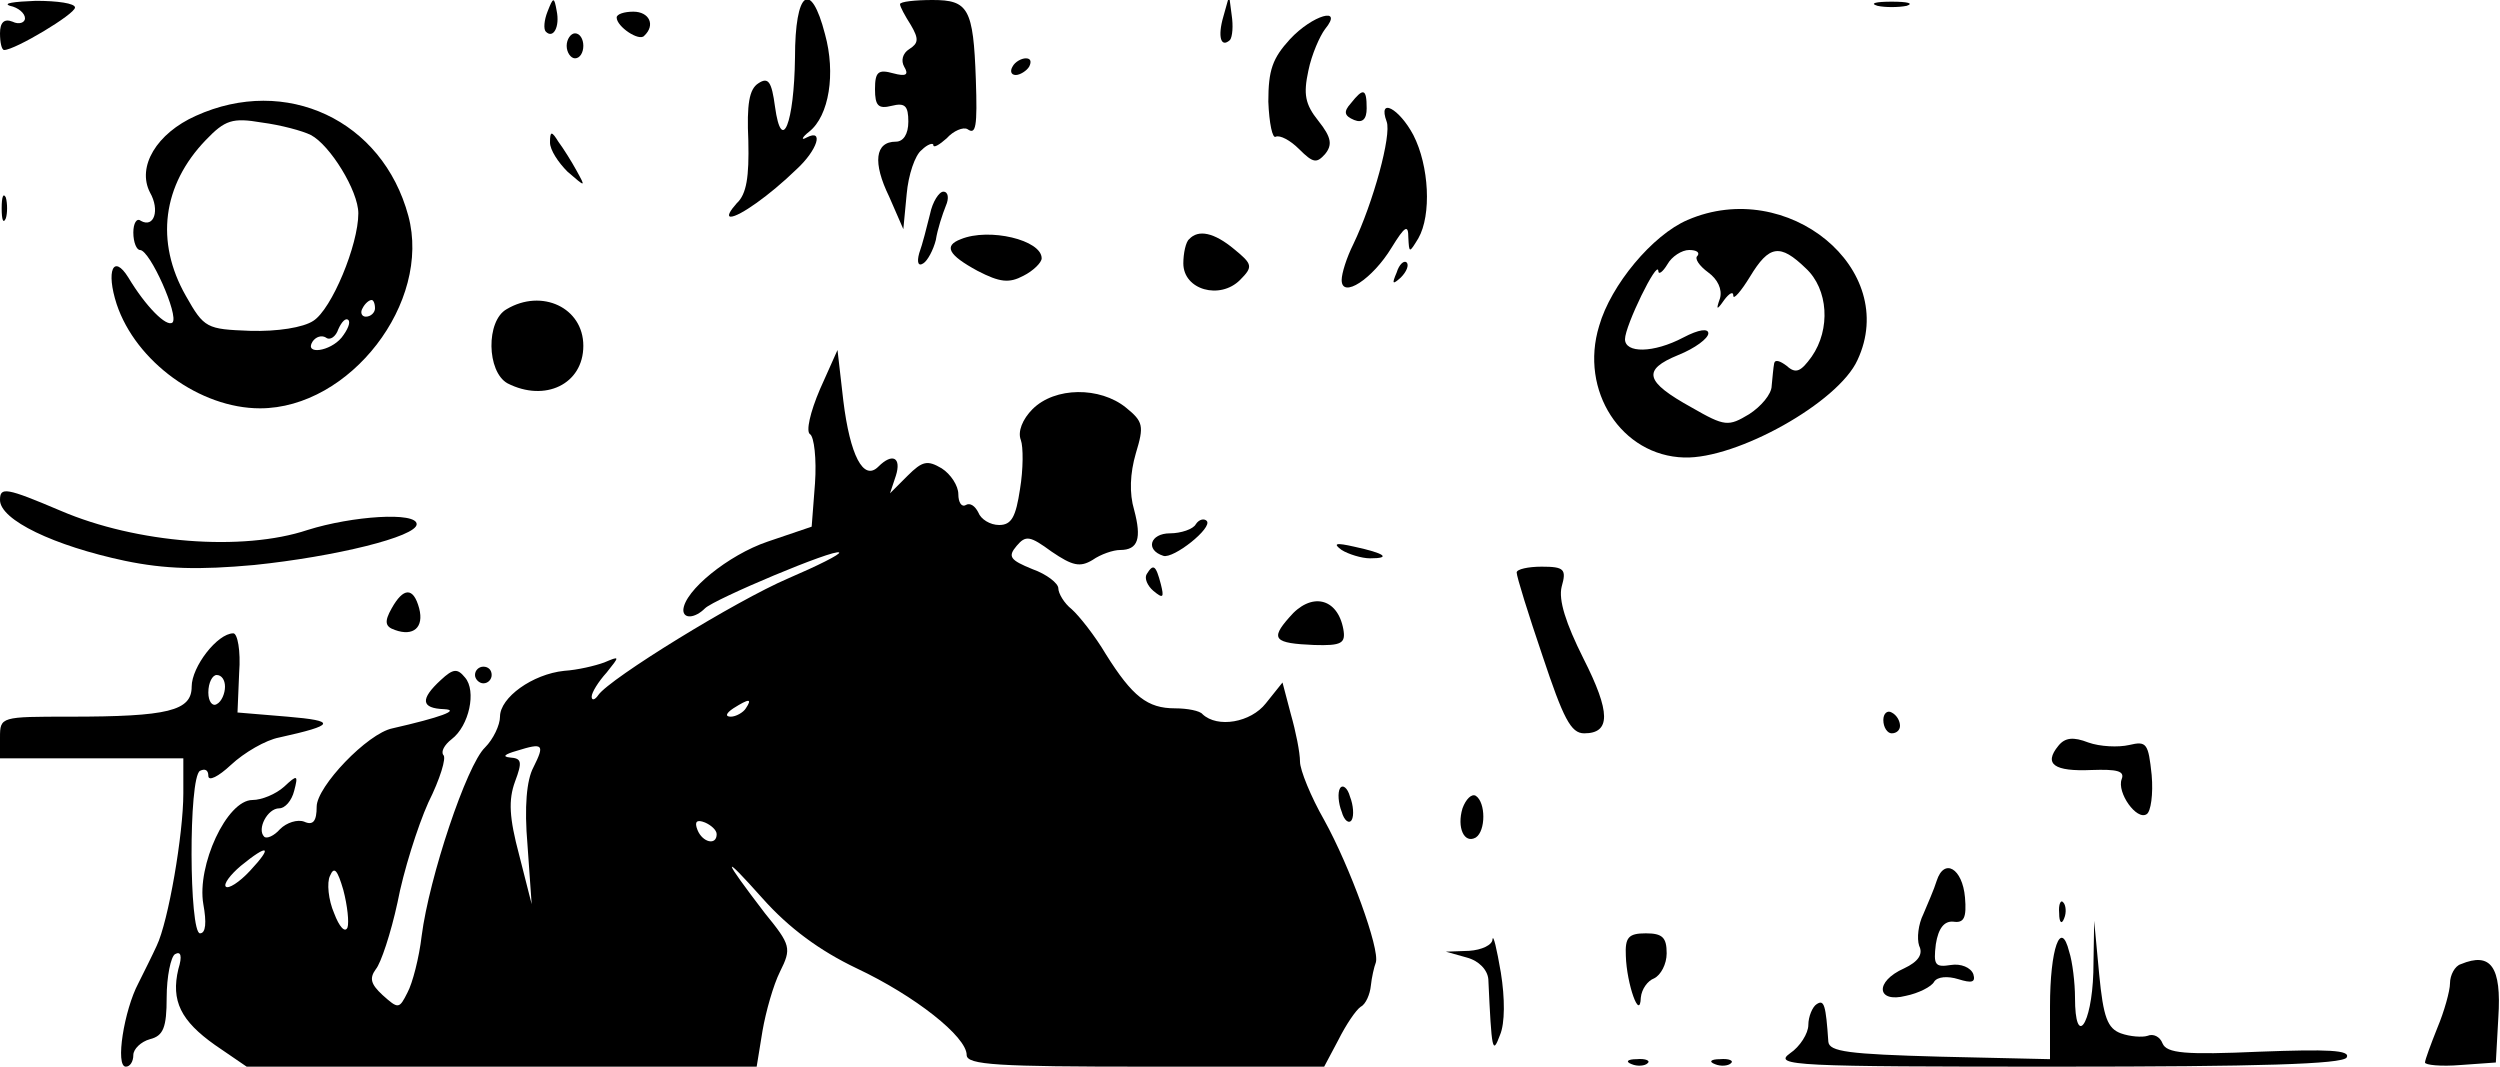
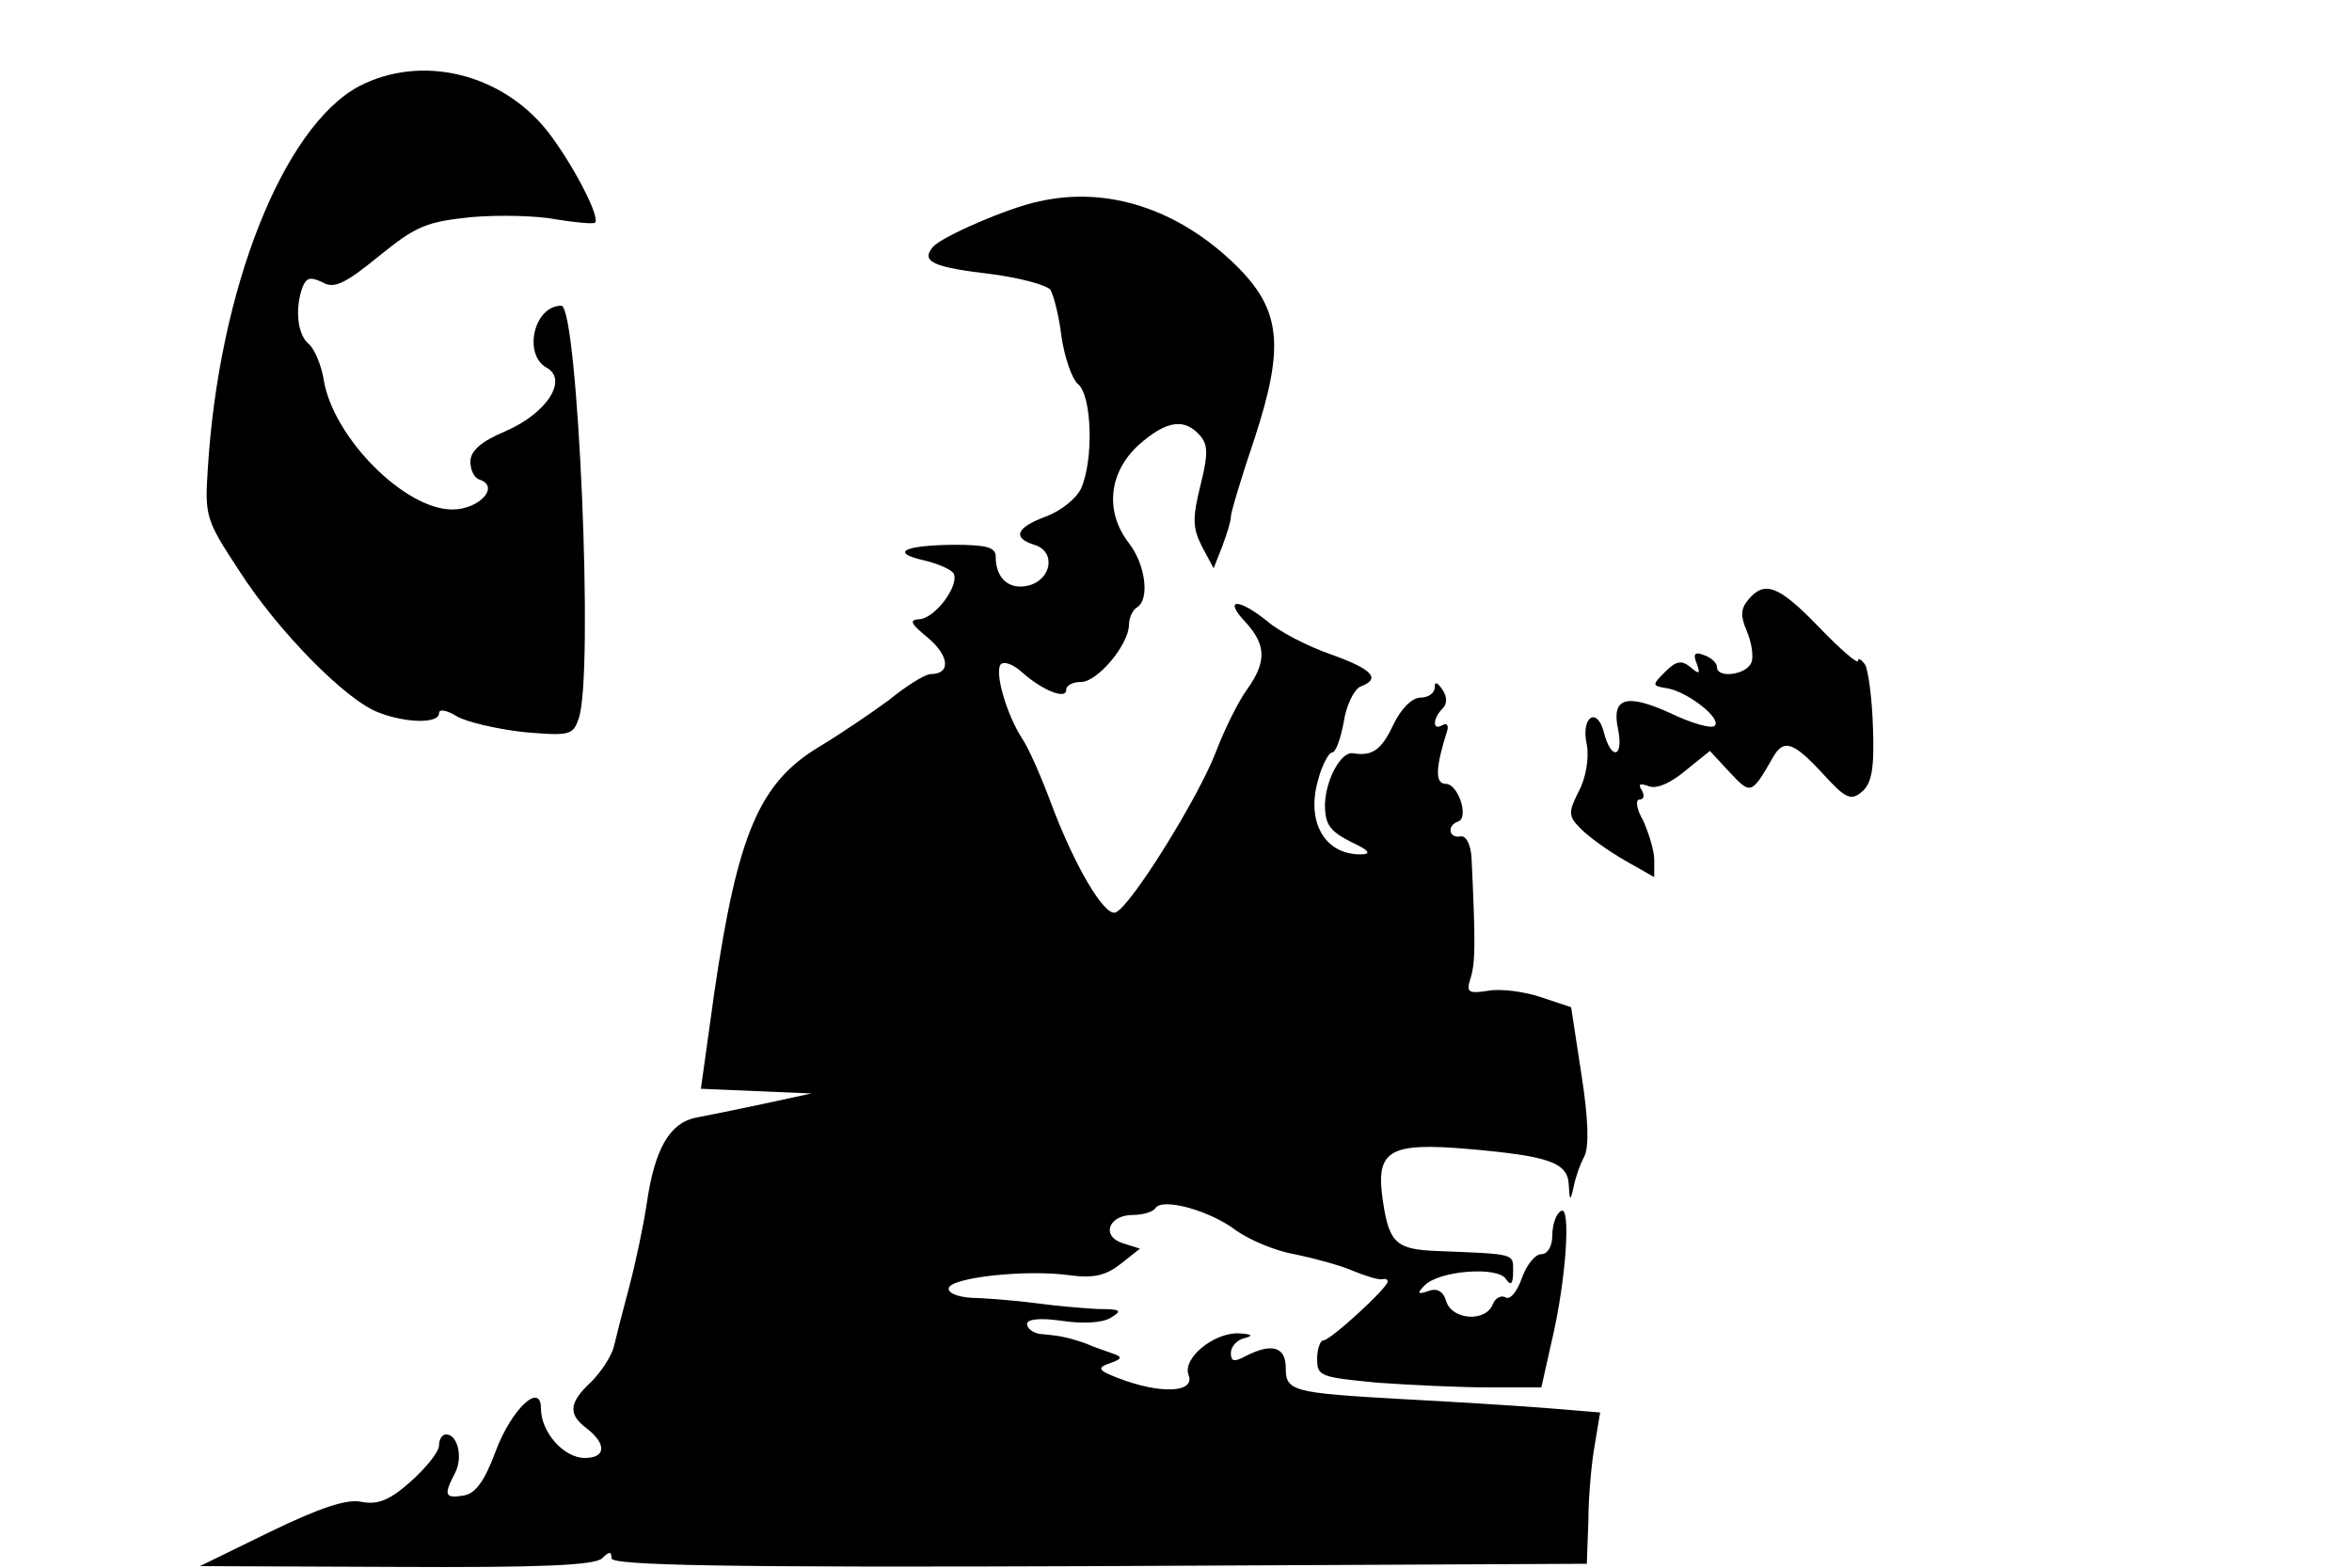
- <svg xmlns="http://www.w3.org/2000/svg" version="1.0" width="300pt" height="128pt" viewBox="0 0 300 128" preserveAspectRatio="xMidYMid meet">
-   <g transform="translate(0,128) scale(0.1,-0.1)" fill="#000000" stroke="none">
-     <path d="M12 1273 c10 -2 18 -9 18 -15 0 -5 -7 -8 -15 -4 -10 4 -15 -1 -15 -14 0 -11 2 -20 5 -20 13 0 85 43 85 51 0 5 -21 8 -47 8 -27 -1 -40 -3 -31 -6z" />
-     <path d="M657 1266 c-4 -10 -5 -21 -2 -24 9 -9 17 6 13 25 -3 17 -4 17 -11 -1z" />
-     <path d="M954 1211 c-1 -79 -16 -117 -24 -59 -4 30 -8 36 -20 28 -11 -7 -14 -25 -12 -69 1 -43 -2 -64 -14 -75 -8 -9 -12 -16 -7 -16 10 0 46 25 79 57 25 23 33 49 12 38 -7 -4 -6 0 3 7 24 19 32 70 19 117 -17 66 -36 52 -36 -28z" />
-     <path d="M1080 1275 c0 -3 6 -14 13 -25 10 -17 9 -22 -2 -29 -8 -5 -10 -14 -6 -21 6 -10 2 -12 -13 -8 -18 5 -22 2 -22 -19 0 -20 4 -24 20 -20 16 4 20 0 20 -19 0 -15 -6 -24 -15 -24 -25 0 -28 -25 -8 -66 l17 -39 4 42 c2 23 10 47 18 53 7 7 14 9 14 6 0 -4 7 0 16 8 8 9 20 14 25 11 10 -7 12 2 10 60 -3 85 -9 95 -52 95 -21 0 -39 -2 -39 -5z" />
-     <path d="M1468 1260 c-7 -24 -3 -38 8 -28 3 4 4 17 2 30 l-3 23 -7 -25z" />
-     <path d="M2253 1273 c9 -2 25 -2 35 0 9 3 1 5 -18 5 -19 0 -27 -2 -17 -5z" />
-     <path d="M740 1259 c0 -11 27 -29 33 -22 14 13 6 29 -13 29 -11 0 -20 -3 -20 -7z" />
-     <path d="M1548 1233 c-21 -23 -26 -37 -26 -75 1 -26 5 -45 9 -42 5 2 17 -4 28 -15 17 -17 21 -17 31 -6 9 11 8 20 -8 40 -16 20 -18 32 -12 60 4 20 14 42 20 50 23 28 -15 17 -42 -12z" />
-     <path d="M680 1225 c0 -8 5 -15 10 -15 6 0 10 7 10 15 0 8 -4 15 -10 15 -5 0 -10 -7 -10 -15z" />
-     <path d="M1215 1200 c-3 -5 -2 -10 4 -10 5 0 13 5 16 10 3 6 2 10 -4 10 -5 0 -13 -4 -16 -10z" />
-     <path d="M1621 1156 c-9 -10 -8 -15 4 -20 10 -4 15 1 15 14 0 24 -4 25 -19 6z" />
-     <path d="M235 1141 c-47 -21 -71 -61 -55 -92 12 -21 5 -43 -11 -34 -5 4 -9 -3 -9 -14 0 -12 4 -21 8 -21 12 0 47 -79 39 -87 -7 -6 -32 19 -53 54 -18 29 -27 8 -14 -32 23 -69 100 -125 172 -125 108 0 206 127 178 231 -31 115 -147 169 -255 120z m138 -23 c23 -12 57 -67 57 -94 0 -38 -32 -115 -54 -129 -12 -8 -43 -13 -76 -12 -52 2 -55 3 -77 42 -37 65 -28 133 24 187 23 24 32 27 67 21 23 -3 49 -10 59 -15z m77 -208 c0 -5 -5 -10 -11 -10 -5 0 -7 5 -4 10 3 6 8 10 11 10 2 0 4 -4 4 -10z m-40 -35 c-14 -17 -45 -21 -35 -5 4 6 11 8 16 5 5 -4 12 1 15 10 4 9 9 14 12 11 3 -3 -1 -12 -8 -21z" />
-     <path d="M1664 1134 c6 -16 -16 -97 -40 -147 -8 -16 -14 -35 -14 -43 0 -23 37 1 60 39 16 26 20 28 20 12 1 -19 1 -19 12 -1 16 28 13 87 -6 124 -17 32 -43 46 -32 16z" />
-     <path d="M660 1109 c0 -9 10 -24 21 -35 22 -19 22 -19 11 1 -6 11 -16 27 -22 35 -8 13 -10 13 -10 -1z" />
-     <path d="M2 1030 c0 -14 2 -19 5 -12 2 6 2 18 0 25 -3 6 -5 1 -5 -13z" />
-     <path d="M1116 1023 c-4 -16 -9 -36 -13 -47 -3 -11 -1 -16 5 -12 5 3 12 16 15 28 2 13 8 31 12 41 4 9 3 17 -3 17 -5 0 -13 -12 -16 -27z" />
-     <path d="M2025 1016 c-42 -18 -92 -78 -106 -127 -24 -78 27 -156 102 -158 63 -2 185 66 208 117 51 109 -84 220 -204 168z m12 -43 c-4 -3 2 -12 13 -20 11 -8 17 -20 14 -31 -5 -14 -4 -15 5 -2 6 8 11 11 11 5 0 -5 9 5 20 23 23 38 36 40 67 10 27 -25 30 -73 7 -106 -13 -18 -19 -21 -30 -11 -8 6 -14 8 -15 3 -1 -5 -2 -17 -3 -27 0 -10 -13 -25 -27 -34 -25 -15 -29 -15 -69 8 -56 31 -60 45 -16 63 20 8 36 20 36 26 0 6 -11 5 -30 -5 -36 -19 -70 -19 -70 -2 0 16 39 96 40 82 0 -5 5 -2 11 8 5 9 17 17 26 17 9 0 13 -3 10 -7z" />
-     <path d="M1153 993 c-21 -8 -15 -19 20 -38 27 -14 38 -15 55 -6 12 6 22 16 22 21 0 22 -63 37 -97 23z" />
-     <path d="M1427 993 c-4 -3 -7 -17 -7 -29 0 -32 44 -44 68 -20 16 16 15 19 -7 37 -24 20 -43 24 -54 12z" />
-     <path d="M1676 953 c-6 -14 -5 -15 5 -6 7 7 10 15 7 18 -3 3 -9 -2 -12 -12z" />
-     <path d="M608 909 c-25 -14 -24 -75 1 -89 45 -23 91 -1 91 45 0 46 -50 69 -92 44z" />
-     <path d="M984 813 c-12 -28 -17 -51 -12 -54 5 -3 8 -30 6 -59 l-4 -52 -53 -18 c-47 -16 -100 -59 -101 -82 0 -11 14 -10 26 2 11 11 156 72 161 67 2 -2 -26 -16 -61 -31 -63 -27 -214 -120 -228 -140 -4 -6 -8 -7 -8 -2 0 5 8 18 18 29 16 20 16 20 -3 12 -11 -4 -32 -9 -48 -10 -38 -4 -77 -32 -77 -55 0 -10 -8 -27 -18 -37 -22 -21 -67 -156 -76 -226 -3 -26 -11 -57 -17 -68 -10 -20 -11 -20 -30 -3 -14 13 -16 20 -8 31 6 7 18 43 26 80 7 37 24 91 37 120 14 28 22 54 18 57 -3 4 1 12 10 19 21 16 30 58 16 74 -9 11 -14 11 -29 -3 -25 -23 -24 -34 4 -35 20 -1 -5 -10 -62 -23 -30 -6 -91 -70 -91 -94 0 -17 -4 -23 -15 -18 -8 3 -21 -1 -29 -9 -7 -8 -16 -12 -19 -9 -9 9 4 34 18 34 7 0 15 9 18 21 5 19 4 20 -12 5 -10 -9 -27 -16 -38 -16 -31 0 -67 -79 -59 -125 4 -22 3 -35 -4 -35 -13 0 -14 187 0 195 6 3 10 1 10 -6 0 -7 12 -1 27 13 16 15 42 30 58 33 68 15 69 20 10 25 l-60 5 2 48 c2 26 -2 47 -7 47 -19 0 -50 -40 -50 -64 0 -29 -28 -36 -146 -36 -83 0 -84 0 -84 -25 l0 -25 110 0 110 0 0 -42 c0 -49 -18 -154 -32 -183 -5 -11 -15 -31 -22 -45 -17 -32 -28 -100 -15 -100 5 0 9 6 9 14 0 7 9 16 20 19 16 4 20 14 20 50 0 25 5 49 10 52 7 4 9 -2 4 -18 -9 -38 3 -62 44 -91 l38 -26 306 0 306 0 7 43 c4 23 13 55 21 71 14 28 13 32 -18 70 -52 68 -53 74 -3 18 32 -36 69 -63 113 -84 70 -33 132 -82 132 -104 0 -12 38 -14 215 -14 l214 0 17 32 c9 18 21 36 27 40 6 3 11 15 12 25 1 10 4 23 6 28 5 16 -31 115 -62 171 -16 28 -29 60 -29 70 0 11 -5 36 -11 57 l-10 38 -20 -25 c-18 -23 -58 -30 -76 -13 -3 4 -18 7 -33 7 -33 0 -51 14 -83 65 -13 22 -32 46 -41 54 -9 7 -16 19 -16 25 0 6 -14 17 -31 23 -27 11 -30 15 -19 28 11 13 16 12 42 -7 25 -17 34 -19 49 -10 10 7 25 12 33 12 22 0 26 14 17 48 -6 20 -5 44 2 68 10 33 9 38 -12 55 -31 25 -85 25 -112 -2 -12 -12 -18 -27 -14 -37 3 -8 3 -35 -1 -59 -5 -33 -10 -43 -25 -43 -11 0 -22 7 -25 15 -4 8 -10 12 -15 9 -5 -3 -9 3 -9 13 0 10 -9 24 -20 31 -17 10 -23 9 -41 -9 l-21 -21 7 21 c7 22 -4 28 -21 11 -18 -18 -34 14 -42 79 l-7 61 -21 -47z m-714 -357 c0 -8 -4 -18 -10 -21 -5 -3 -10 3 -10 14 0 12 5 21 10 21 6 0 10 -6 10 -14z m625 -26 c-3 -5 -12 -10 -18 -10 -7 0 -6 4 3 10 19 12 23 12 15 0z m-255 -71 c-8 -15 -11 -47 -7 -93 l5 -71 -15 59 c-12 45 -13 66 -5 88 9 24 8 28 -6 29 -10 1 -6 4 8 8 32 10 34 8 20 -20z m220 -80 c0 -14 -17 -10 -23 5 -4 10 -1 13 9 9 7 -3 14 -9 14 -14z m-560 -44 c-13 -14 -26 -22 -29 -19 -3 3 5 14 18 25 33 27 39 24 11 -6z m117 -68 c-3 -7 -10 1 -16 17 -7 16 -9 37 -5 45 5 12 9 7 16 -17 5 -19 7 -39 5 -45z" />
-     <path d="M0 680 c0 -24 65 -55 150 -73 48 -10 89 -11 155 -5 97 10 195 34 195 49 0 15 -77 10 -131 -7 -78 -26 -205 -16 -296 23 -66 28 -73 29 -73 13z" />
-     <path d="M1435 651 c-3 -6 -18 -11 -31 -11 -24 0 -30 -20 -8 -27 12 -4 60 34 52 42 -3 3 -9 2 -13 -4z" />
-     <path d="M1610 620 c8 -5 24 -10 34 -10 26 0 18 6 -19 14 -22 5 -26 4 -15 -4z" />
-     <path d="M1376 591 c-3 -5 1 -14 8 -20 12 -10 13 -8 9 8 -6 23 -9 25 -17 12z" />
-     <path d="M1820 593 c0 -5 14 -50 31 -100 25 -75 34 -93 50 -93 32 0 32 25 -1 90 -21 42 -30 70 -26 86 6 21 3 24 -24 24 -16 0 -30 -3 -30 -7z" />
-     <path d="M470 550 c-9 -16 -8 -22 4 -26 22 -8 35 3 29 26 -7 26 -19 25 -33 0z" />
-     <path d="M1547 539 c-23 -26 -18 -31 30 -33 33 -1 38 2 35 19 -7 38 -39 45 -65 14z" />
-     <path d="M570 470 c0 -5 5 -10 10 -10 6 0 10 5 10 10 0 6 -4 10 -10 10 -5 0 -10 -4 -10 -10z" />
-     <path d="M2260 416 c0 -9 5 -16 10 -16 6 0 10 4 10 9 0 6 -4 13 -10 16 -5 3 -10 -1 -10 -9z" />
-     <path d="M2470 385 c-18 -22 -5 -31 40 -29 30 1 40 -1 36 -11 -6 -16 18 -50 30 -42 5 3 8 24 6 47 -4 38 -6 41 -27 36 -13 -3 -35 -2 -49 3 -18 7 -28 6 -36 -4z" />
-     <path d="M1608 334 c-3 -5 -2 -18 2 -28 3 -11 9 -15 12 -10 3 5 2 18 -2 28 -3 11 -9 15 -12 10z" />
-     <path d="M1755 310 c-7 -23 2 -43 16 -35 12 8 12 42 0 50 -5 3 -12 -4 -16 -15z" />
-     <path d="M2324 223 c-3 -10 -11 -28 -16 -40 -6 -12 -8 -29 -5 -38 5 -10 -1 -19 -18 -27 -36 -16 -33 -42 2 -33 15 3 31 11 34 17 4 6 16 7 29 3 16 -5 21 -4 18 6 -3 8 -15 13 -27 11 -19 -3 -21 0 -18 25 3 19 10 28 21 27 13 -2 16 5 14 29 -3 35 -25 48 -34 20z" />
-     <path d="M2471 184 c0 -11 3 -14 6 -6 3 7 2 16 -1 19 -3 4 -6 -2 -5 -13z" />
-     <path d="M2512 113 c-2 -64 -22 -91 -22 -30 0 17 -3 43 -7 55 -10 40 -23 4 -23 -66 l0 -63 -132 3 c-110 3 -133 6 -134 18 -3 44 -5 51 -14 45 -5 -3 -10 -15 -10 -25 0 -10 -10 -26 -22 -34 -21 -15 7 -16 319 -16 244 0 344 3 349 11 5 9 -23 10 -104 7 -90 -4 -112 -2 -117 10 -3 8 -11 12 -18 9 -6 -2 -21 -1 -32 3 -16 6 -21 19 -26 71 l-6 64 -1 -62z" />
-     <path d="M1791 153 c0 -7 -13 -13 -28 -14 l-28 -1 25 -7 c15 -4 25 -15 26 -26 4 -87 5 -91 14 -67 6 14 6 44 1 75 -5 29 -9 46 -10 40z" />
-     <path d="M1951 133 c1 -34 17 -79 18 -50 1 10 8 20 16 23 8 4 15 17 15 30 0 19 -5 24 -25 24 -21 0 -25 -5 -24 -27z" />
-     <path d="M2953 123 c-7 -2 -13 -13 -13 -23 0 -9 -7 -34 -15 -53 -8 -20 -15 -39 -15 -42 0 -3 19 -5 43 -3 l42 3 3 54 c4 61 -9 79 -45 64z" />
-     <path d="M1958 3 c7 -3 16 -2 19 1 4 3 -2 6 -13 5 -11 0 -14 -3 -6 -6z" />
-     <path d="M2058 3 c7 -3 16 -2 19 1 4 3 -2 6 -13 5 -11 0 -14 -3 -6 -6z" />
+ <svg xmlns="http://www.w3.org/2000/svg" version="1.0" width="300pt" height="200pt" viewBox="0 0 300 200" preserveAspectRatio="xMidYMid meet">
+   <g transform="translate(0,200) scale(0.1,-0.1)" fill="#000000" stroke="none">
+     <path d="M458 1890 c-97 -52 -179 -259 -193 -489 -4 -60 -2 -65 40 -129 50 -78 137 -166 178 -181 36 -14 77 -14 77 -1 0 6 10 4 23 -4 12 -7 50 -16 85 -20 58 -5 63 -4 70 17 20 54 -1 527 -22 527 -35 0 -49 -62 -19 -79 28 -15 1 -58 -52 -81 -31 -13 -45 -25 -45 -39 0 -11 5 -21 12 -23 26 -9 -1 -38 -35 -38 -61 0 -152 92 -164 165 -3 19 -12 40 -19 46 -15 12 -18 46 -8 73 5 12 10 13 25 6 15 -9 29 -2 72 33 48 39 61 44 118 50 35 3 84 2 109 -3 25 -4 47 -6 49 -4 7 7 -29 76 -61 117 -59 74 -161 98 -240 57z" />
+     <path d="M1325 1743 c-39 -8 -124 -45 -135 -58 -16 -19 0 -26 77 -35 36 -5 69 -14 73 -20 4 -7 11 -34 14 -60 4 -26 13 -53 21 -60 18 -15 20 -97 4 -133 -6 -13 -26 -29 -45 -36 -38 -14 -43 -27 -15 -36 28 -8 23 -44 -7 -52 -25 -6 -42 9 -42 37 0 12 -12 15 -55 15 -63 -1 -80 -10 -36 -20 17 -4 33 -11 37 -16 9 -15 -24 -59 -44 -59 -13 -1 -10 -6 12 -24 27 -23 29 -46 3 -46 -7 0 -31 -15 -53 -33 -23 -17 -63 -44 -88 -59 -77 -46 -105 -110 -135 -315 l-17 -122 70 -3 71 -3 -60 -13 c-33 -7 -72 -15 -88 -18 -33 -7 -52 -40 -62 -109 -4 -27 -14 -75 -22 -105 -8 -30 -17 -65 -20 -78 -3 -12 -16 -32 -29 -45 -28 -26 -30 -41 -6 -59 26 -20 25 -38 -2 -38 -27 0 -56 33 -56 63 0 35 -38 -1 -58 -55 -14 -38 -26 -54 -41 -56 -24 -4 -25 1 -11 28 11 20 4 50 -11 50 -5 0 -9 -6 -9 -14 0 -8 -16 -28 -36 -46 -27 -24 -42 -30 -63 -26 -18 4 -52 -7 -116 -38 l-90 -44 250 -1 c183 -1 254 2 263 11 9 9 12 9 12 0 0 -9 141 -12 622 -10 l622 3 2 55 c0 30 4 74 8 96 l7 42 -73 6 c-40 3 -120 8 -178 11 -142 8 -150 10 -150 40 0 27 -18 32 -51 15 -15 -8 -19 -7 -19 4 0 8 8 17 18 19 11 3 9 5 -8 6 -32 1 -72 -32 -64 -53 9 -23 -36 -25 -90 -4 -26 10 -27 13 -10 19 15 5 16 8 4 12 -8 3 -24 8 -35 13 -23 8 -33 10 -57 12 -10 1 -18 7 -18 13 0 6 16 8 44 4 26 -4 52 -3 63 4 15 9 13 11 -17 11 -19 1 -53 4 -75 7 -22 3 -57 6 -77 7 -22 0 -38 5 -38 12 0 14 99 25 155 17 31 -4 46 0 65 15 l24 19 -22 7 c-28 9 -18 36 13 36 13 0 26 4 29 9 9 13 69 -3 103 -29 17 -12 50 -26 74 -30 24 -5 58 -14 74 -21 17 -7 33 -12 38 -11 4 1 7 0 7 -3 0 -8 -73 -75 -82 -75 -4 0 -8 -11 -8 -24 0 -22 5 -23 77 -30 42 -3 106 -6 142 -6 l67 0 13 58 c19 80 25 176 12 167 -6 -3 -11 -17 -11 -31 0 -14 -6 -24 -14 -24 -8 0 -19 -14 -25 -31 -6 -17 -15 -28 -21 -24 -5 3 -13 -1 -16 -9 -9 -23 -51 -20 -59 3 -4 14 -12 18 -23 14 -14 -5 -15 -3 -5 7 18 19 94 25 104 8 6 -9 9 -6 9 10 0 23 4 22 -97 26 -52 2 -61 10 -69 63 -10 66 7 76 111 67 101 -9 125 -17 126 -46 1 -20 2 -21 6 -3 2 11 8 29 14 40 6 13 5 48 -4 105 l-13 85 -39 13 c-21 7 -51 11 -67 8 -26 -4 -28 -2 -22 17 6 20 6 46 1 152 -1 18 -7 29 -14 28 -15 -3 -18 14 -3 19 14 5 0 48 -16 48 -14 0 -13 21 2 68 2 7 -1 10 -6 7 -13 -8 -13 8 0 21 6 6 6 15 0 24 -7 10 -10 11 -10 3 0 -7 -8 -13 -18 -13 -11 0 -25 -14 -35 -35 -15 -32 -27 -40 -51 -36 -15 3 -35 -33 -36 -65 0 -26 6 -34 33 -48 24 -11 27 -16 12 -16 -45 0 -69 41 -54 94 5 20 14 36 18 36 5 0 11 18 15 39 3 21 13 41 21 45 27 10 16 22 -37 41 -29 10 -66 29 -81 42 -37 30 -57 30 -29 0 27 -29 28 -51 3 -86 -11 -15 -29 -51 -40 -80 -22 -58 -109 -198 -128 -205 -14 -6 -53 60 -83 141 -12 32 -28 69 -37 82 -19 30 -34 81 -27 93 4 5 16 1 28 -10 26 -23 56 -35 56 -22 0 6 9 10 19 10 21 0 61 48 61 73 0 9 5 19 10 22 17 10 11 55 -10 82 -31 40 -26 90 12 125 36 32 59 35 79 12 10 -12 10 -24 0 -64 -10 -41 -10 -53 2 -77 l15 -28 11 28 c6 16 11 32 11 38 0 5 13 49 30 99 39 119 34 165 -24 222 -73 71 -163 101 -251 81z" />
+     <path d="M2230 1235 c-10 -12 -10 -21 -2 -40 6 -14 9 -32 6 -40 -6 -16 -44 -21 -44 -6 0 5 -7 12 -16 15 -12 5 -15 2 -10 -10 5 -14 4 -15 -8 -5 -11 9 -18 8 -32 -6 -17 -17 -17 -18 2 -21 26 -4 71 -39 61 -48 -4 -4 -29 3 -56 16 -57 26 -76 20 -67 -21 7 -36 -9 -39 -18 -4 -9 35 -30 20 -22 -15 3 -17 -1 -42 -10 -59 -14 -28 -14 -32 3 -49 10 -10 35 -28 56 -40 l37 -21 0 22 c0 12 -7 34 -14 50 -9 15 -10 27 -5 27 6 0 7 5 3 12 -5 8 -2 9 9 5 10 -4 28 4 47 20 l31 25 25 -27 c27 -29 28 -29 55 18 14 25 26 21 64 -20 29 -32 36 -35 50 -23 12 10 16 29 14 81 -1 37 -6 74 -10 81 -5 7 -9 9 -9 5 0 -5 -22 14 -49 42 -52 54 -70 61 -91 36z" />
  </g>
</svg>
